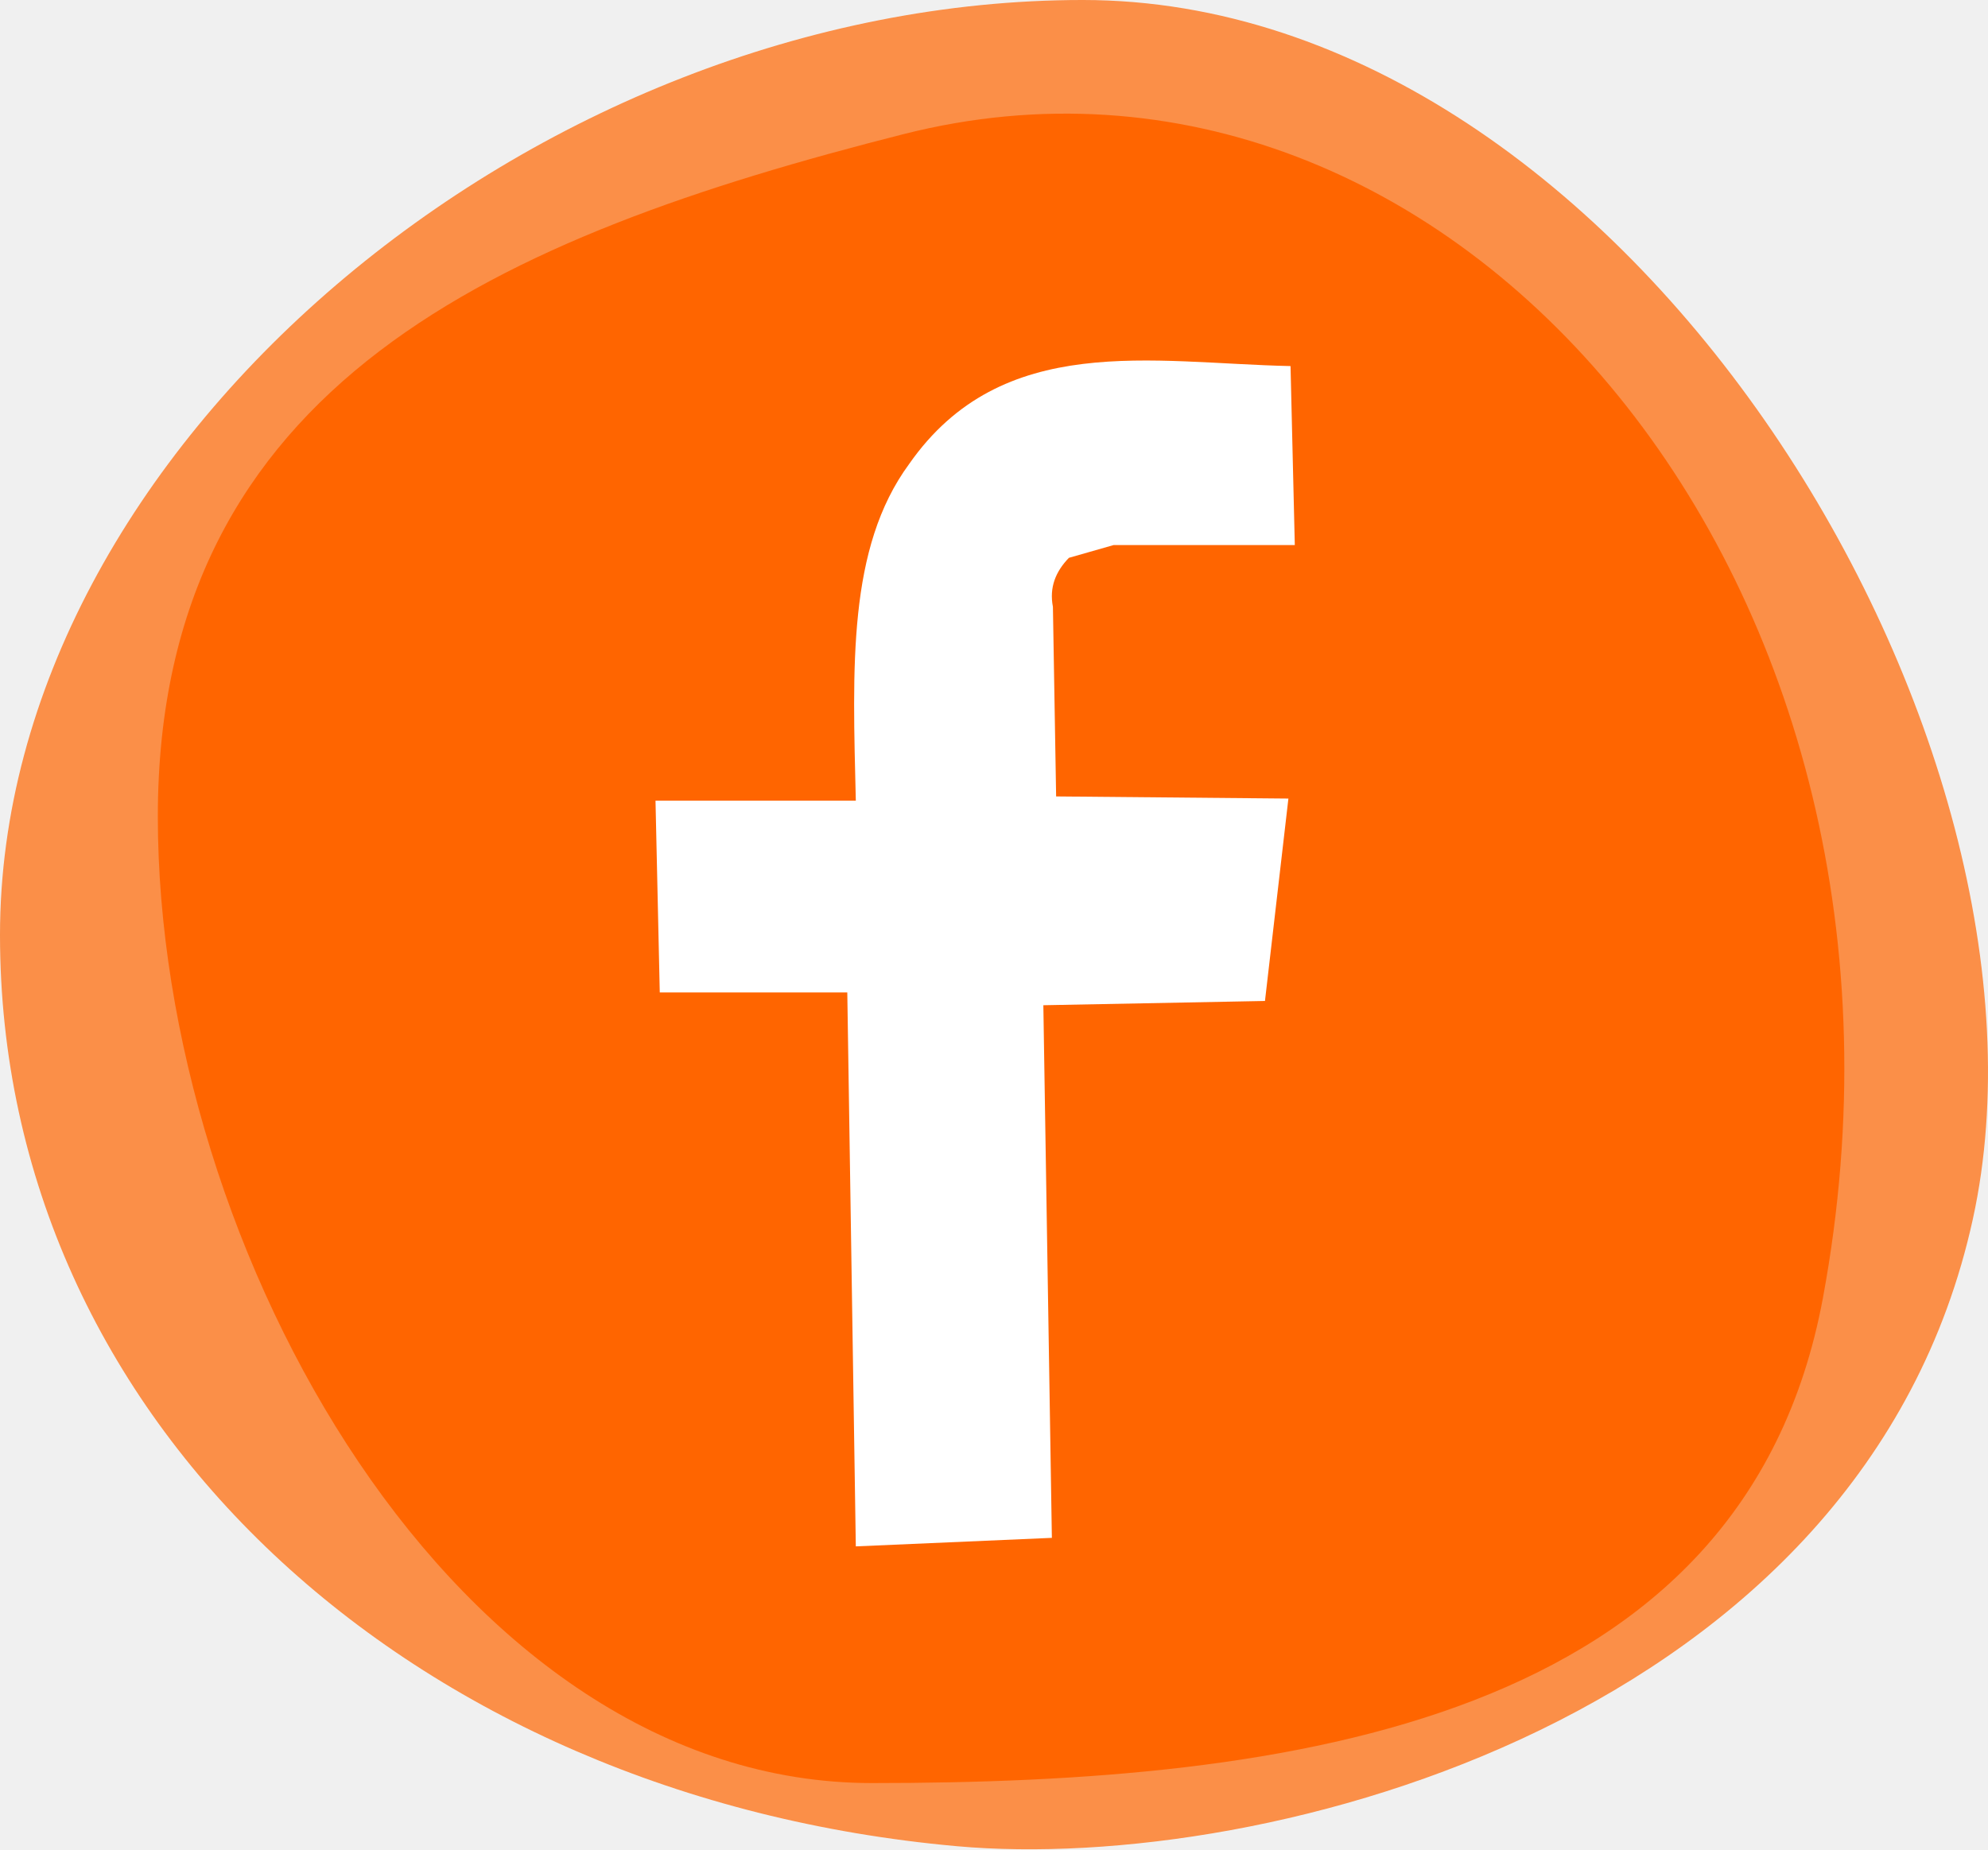
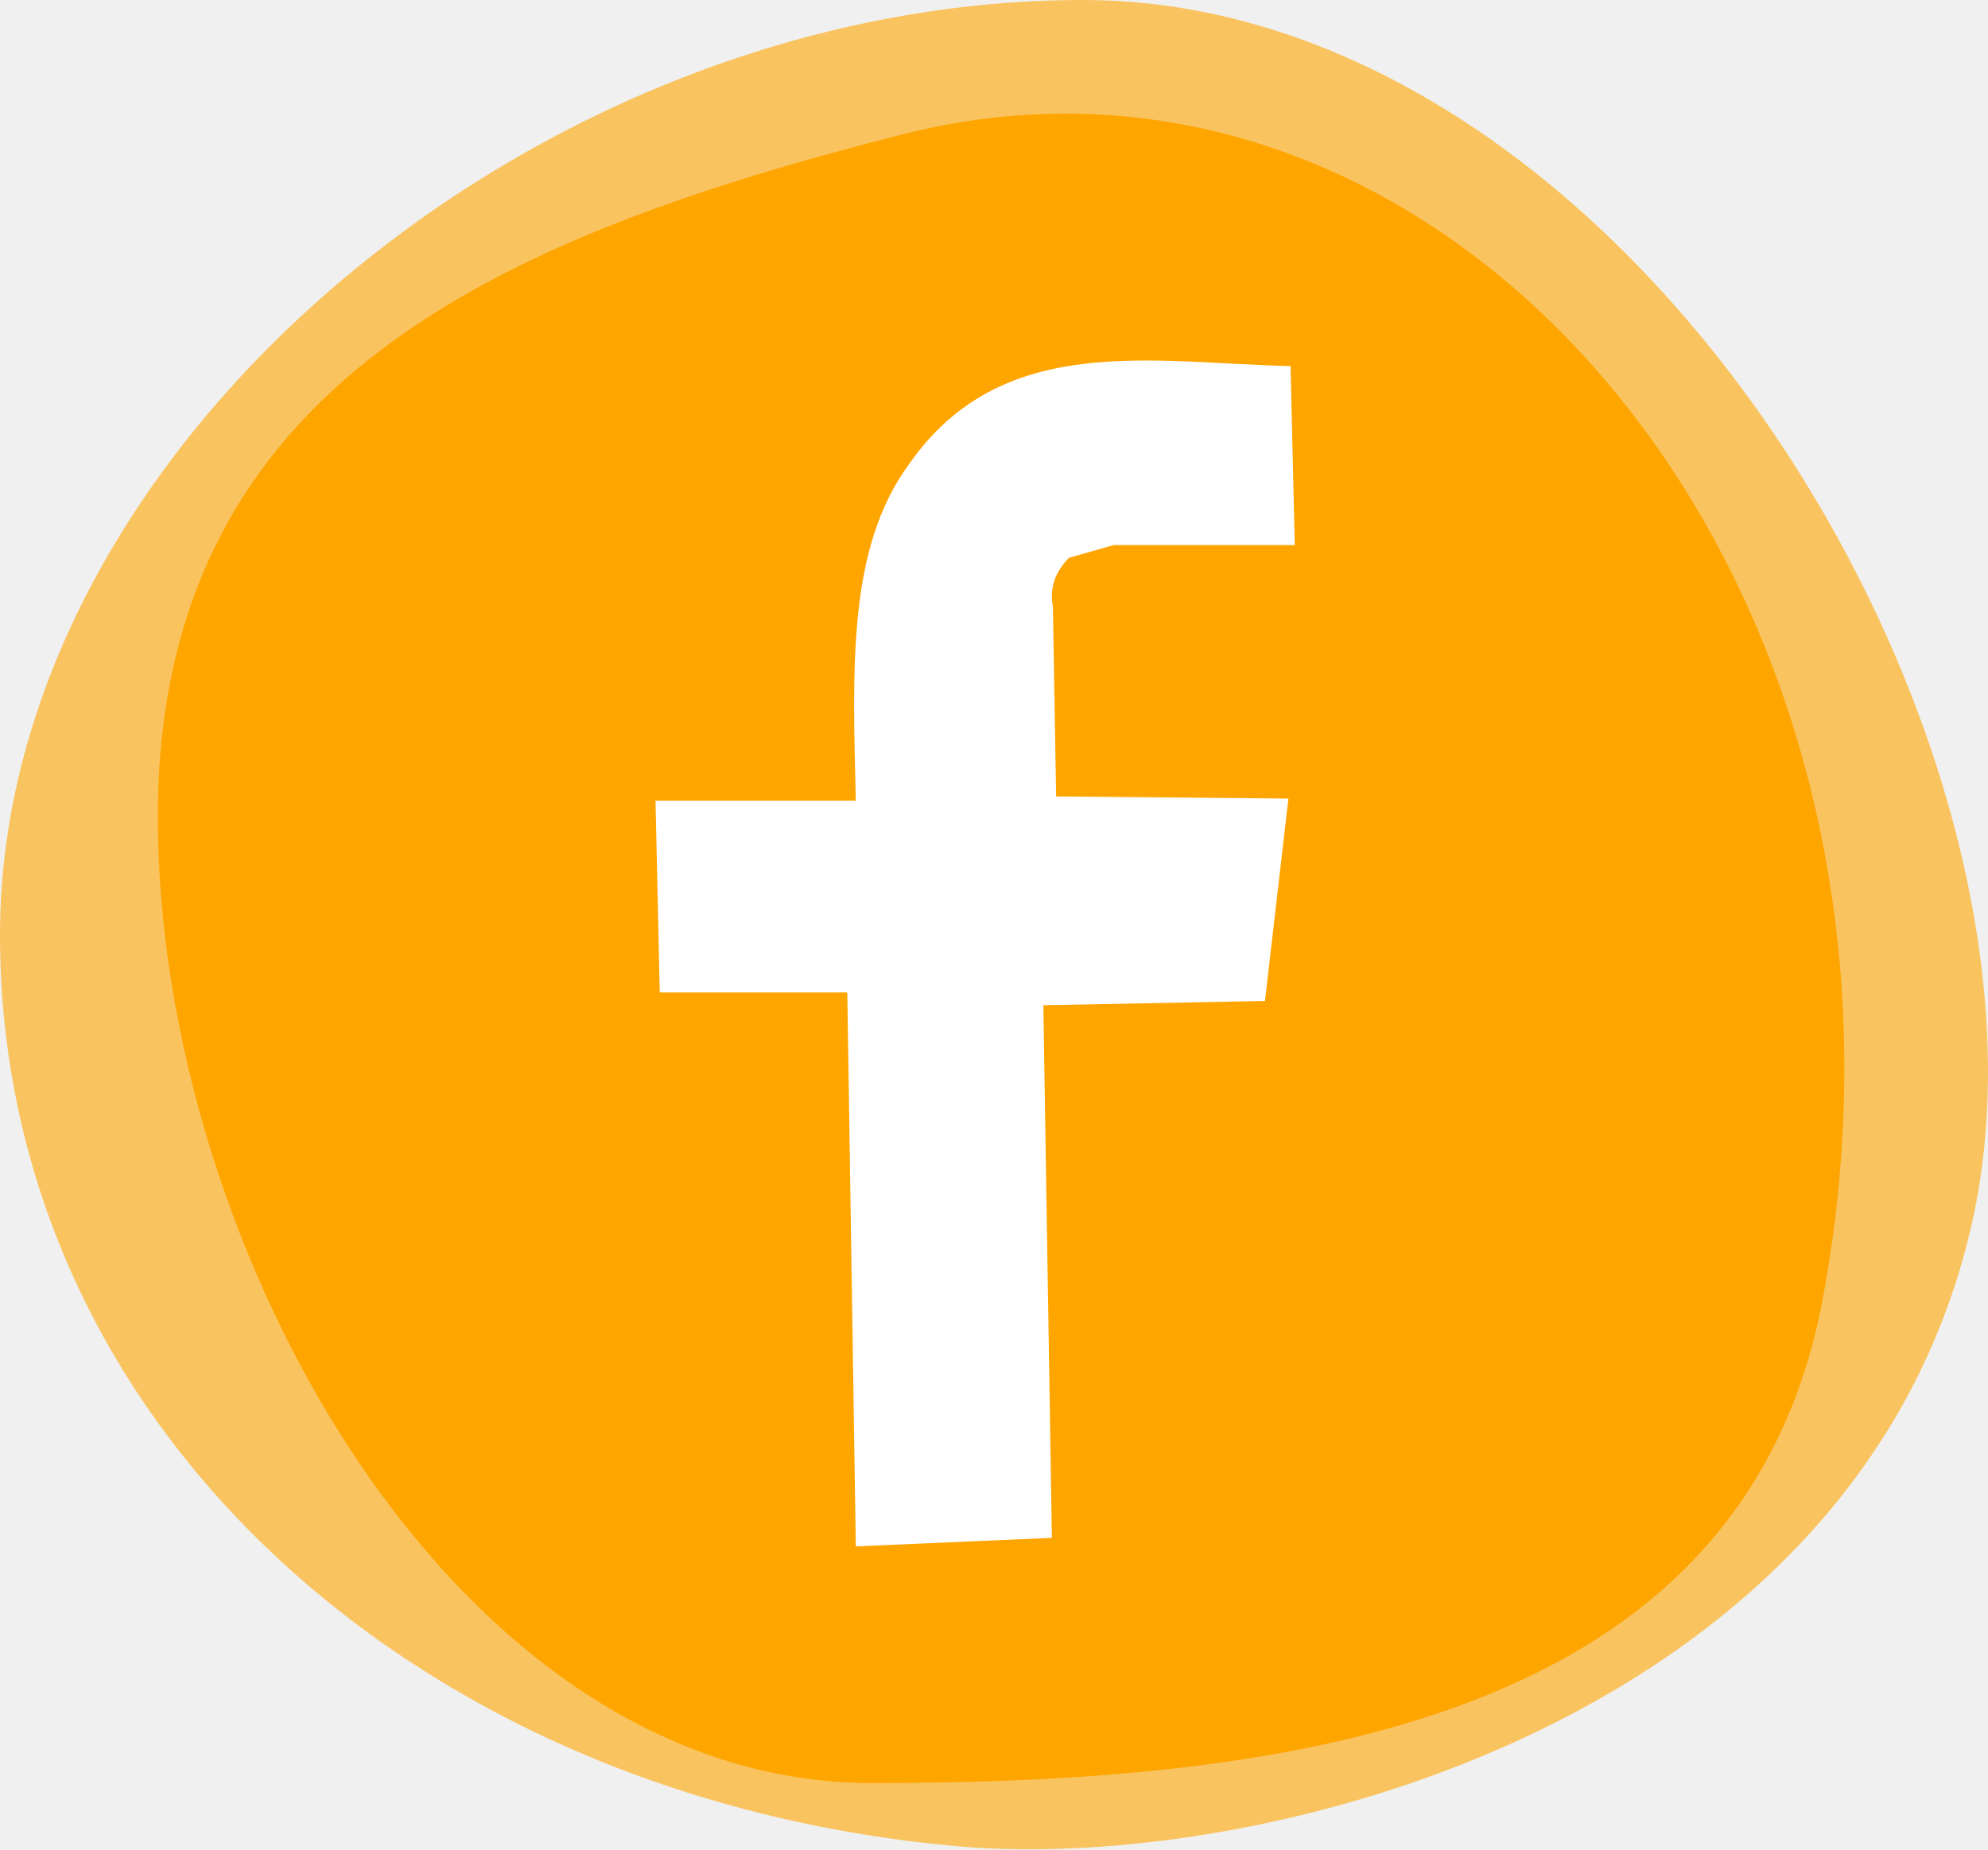
<svg xmlns="http://www.w3.org/2000/svg" width="101.566mm" height="94.502mm" viewBox="0 0 359.881 334.851" id="svg4395" version="1.1">
  <defs id="defs4397" />
  <g id="layer1" transform="translate(-154.2857,-513.7908)">
    <g id="g5050">
-       <path id="path4945" d="m 484.286,748.791 c -14.313,77.188 -96.795,87.857 -172.143,87.857 -75.347,0 -129.286,-96.497 -129.286,-175 0,-78.503 61.967,-105.04 135,-123.571 99.279,-25.191 190.388,81.502 166.429,210.714 z" style="fill:#ff6600;fill-opacity:1;stroke:none;stroke-width:4.076;stroke-miterlimit:4;stroke-dasharray:none;stroke-opacity:1" />
-       <path id="path4943" d="m 511.429,734.505 c -19.758,90.296 -127.825,118.64 -183.985,113.571 -98.843,-8.921 -173.158,-77.029 -173.158,-165 0,-87.971 96.77,-169.286 196.015,-169.286 99.245,10e-6 179.932,134.777 161.128,220.714 z" style="fill:#ff6600;fill-opacity:0.701;stroke:none;stroke-width:4.076;stroke-miterlimit:4;stroke-dasharray:none;stroke-opacity:1" />
-       <path id="path5048" d="m 309.211,793.791 35.491,-1.543 -1.543,-96.442 40.12,-0.772 4.243,-36.648 -42.049,-0.386 -0.582,-34.336 c -0.681,-3.505 0.495,-6.392 2.897,-8.869 l 8.101,-2.315 32.79,0 -0.772,-32.404 c -25.011,-0.529 -52.2,-6.418 -69.052,17.745 -11.164,15.203 -10.219,36.768 -9.644,60.951 l -36.262,0 0.772,34.719 33.947,0 z" style="fill:#ffffff;fill-rule:evenodd;stroke:none;stroke-width:1px;stroke-linecap:butt;stroke-linejoin:miter;stroke-opacity:1" />
+       <g id="g4489">
+         <path style="fill:#ffa500;fill-opacity:1;stroke:none;stroke-width:4.076;stroke-miterlimit:4;stroke-dasharray:none;stroke-opacity:1" d="m 484.286,748.791 c -14.313,77.188 -96.795,87.857 -172.143,87.857 -75.347,0 -129.286,-96.497 -129.286,-175 0,-78.503 61.967,-105.04 135,-123.571 99.279,-25.191 190.388,81.502 166.429,210.714 z" id="path4945" />
+         <path style="fill:#ffa500;fill-opacity:0.604;stroke:none;stroke-width:4.076;stroke-miterlimit:4;stroke-dasharray:none;stroke-opacity:1" d="m 511.429,734.505 c -19.758,90.296 -127.825,118.64 -183.985,113.571 -98.843,-8.921 -173.158,-77.029 -173.158,-165 0,-87.971 96.77,-169.286 196.015,-169.286 99.245,10e-6 179.932,134.777 161.128,220.714 z" id="path4943" />
+         <path style="fill:#ffffff;fill-rule:evenodd;stroke:none;stroke-width:1px;stroke-linecap:butt;stroke-linejoin:miter;stroke-opacity:1" d="m 309.211,793.791 35.491,-1.543 -1.543,-96.442 40.12,-0.772 4.243,-36.648 -42.049,-0.386 -0.582,-34.336 c -0.681,-3.505 0.495,-6.392 2.897,-8.869 l 8.101,-2.315 32.79,0 -0.772,-32.404 c -25.011,-0.529 -52.2,-6.418 -69.052,17.745 -11.164,15.203 -10.219,36.768 -9.644,60.951 l -36.262,0 0.772,34.719 33.947,0 z" id="path5048" />
+       </g>
    </g>
  </g>
</svg>
